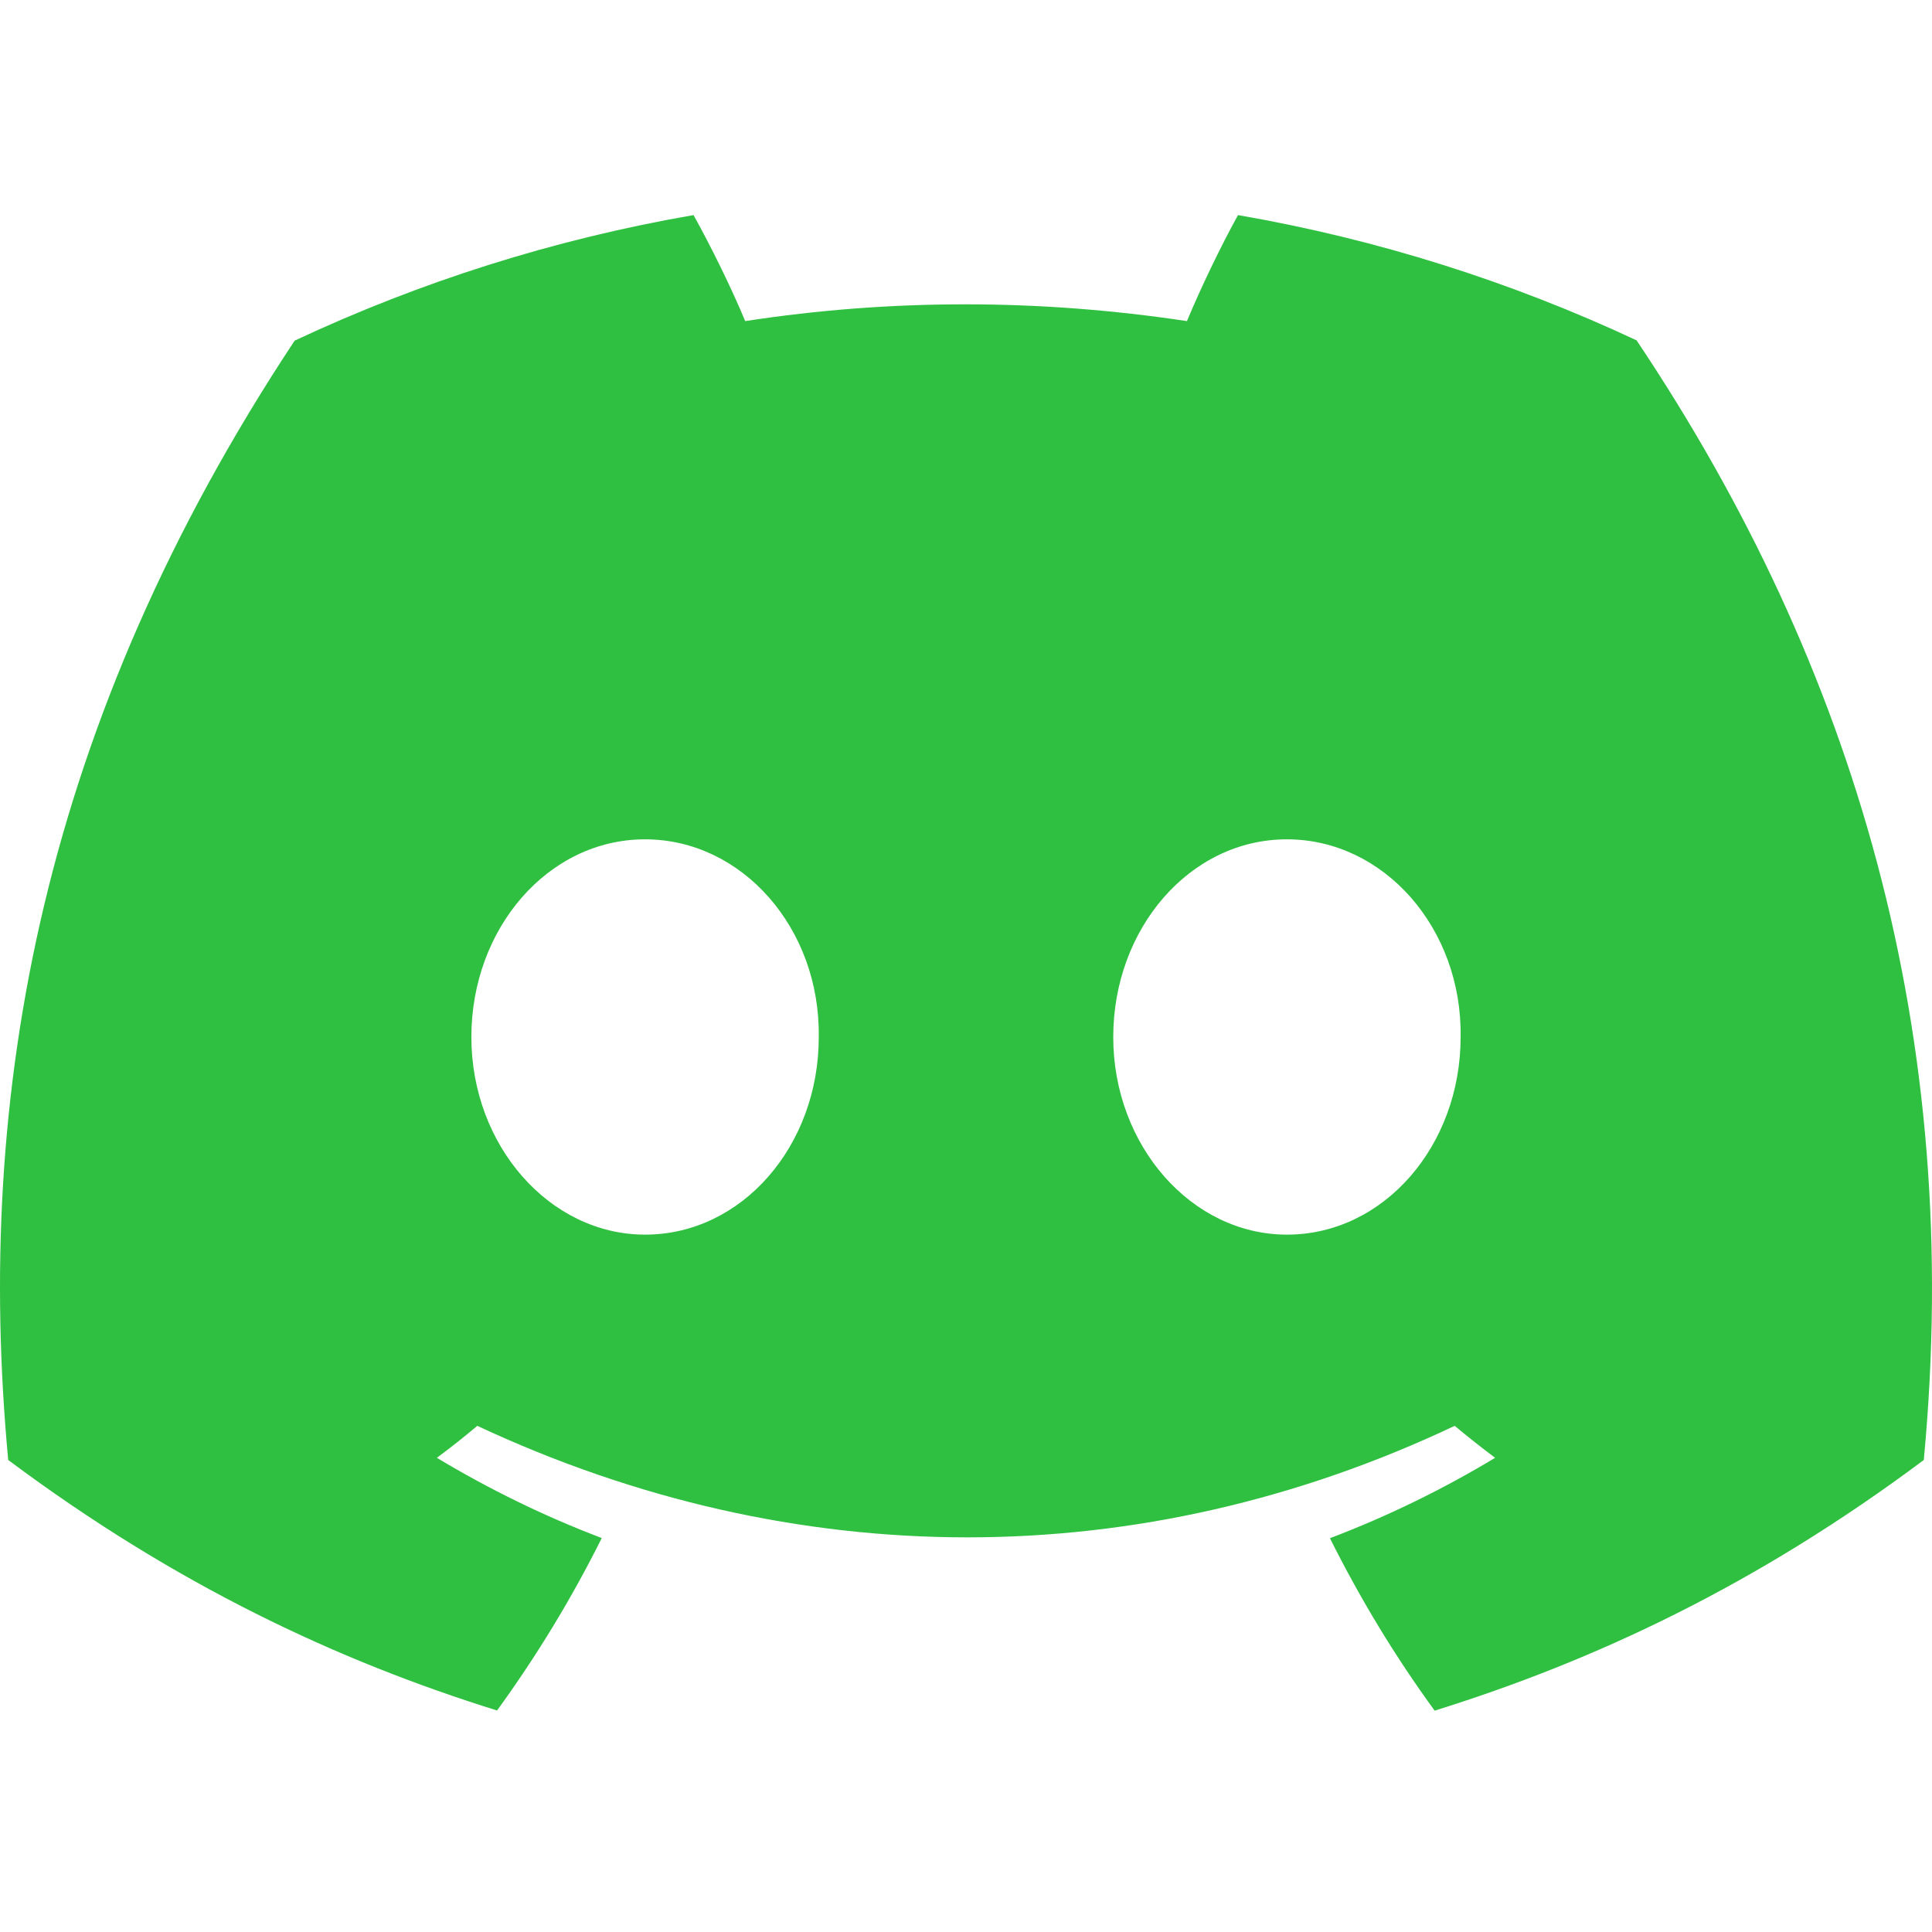
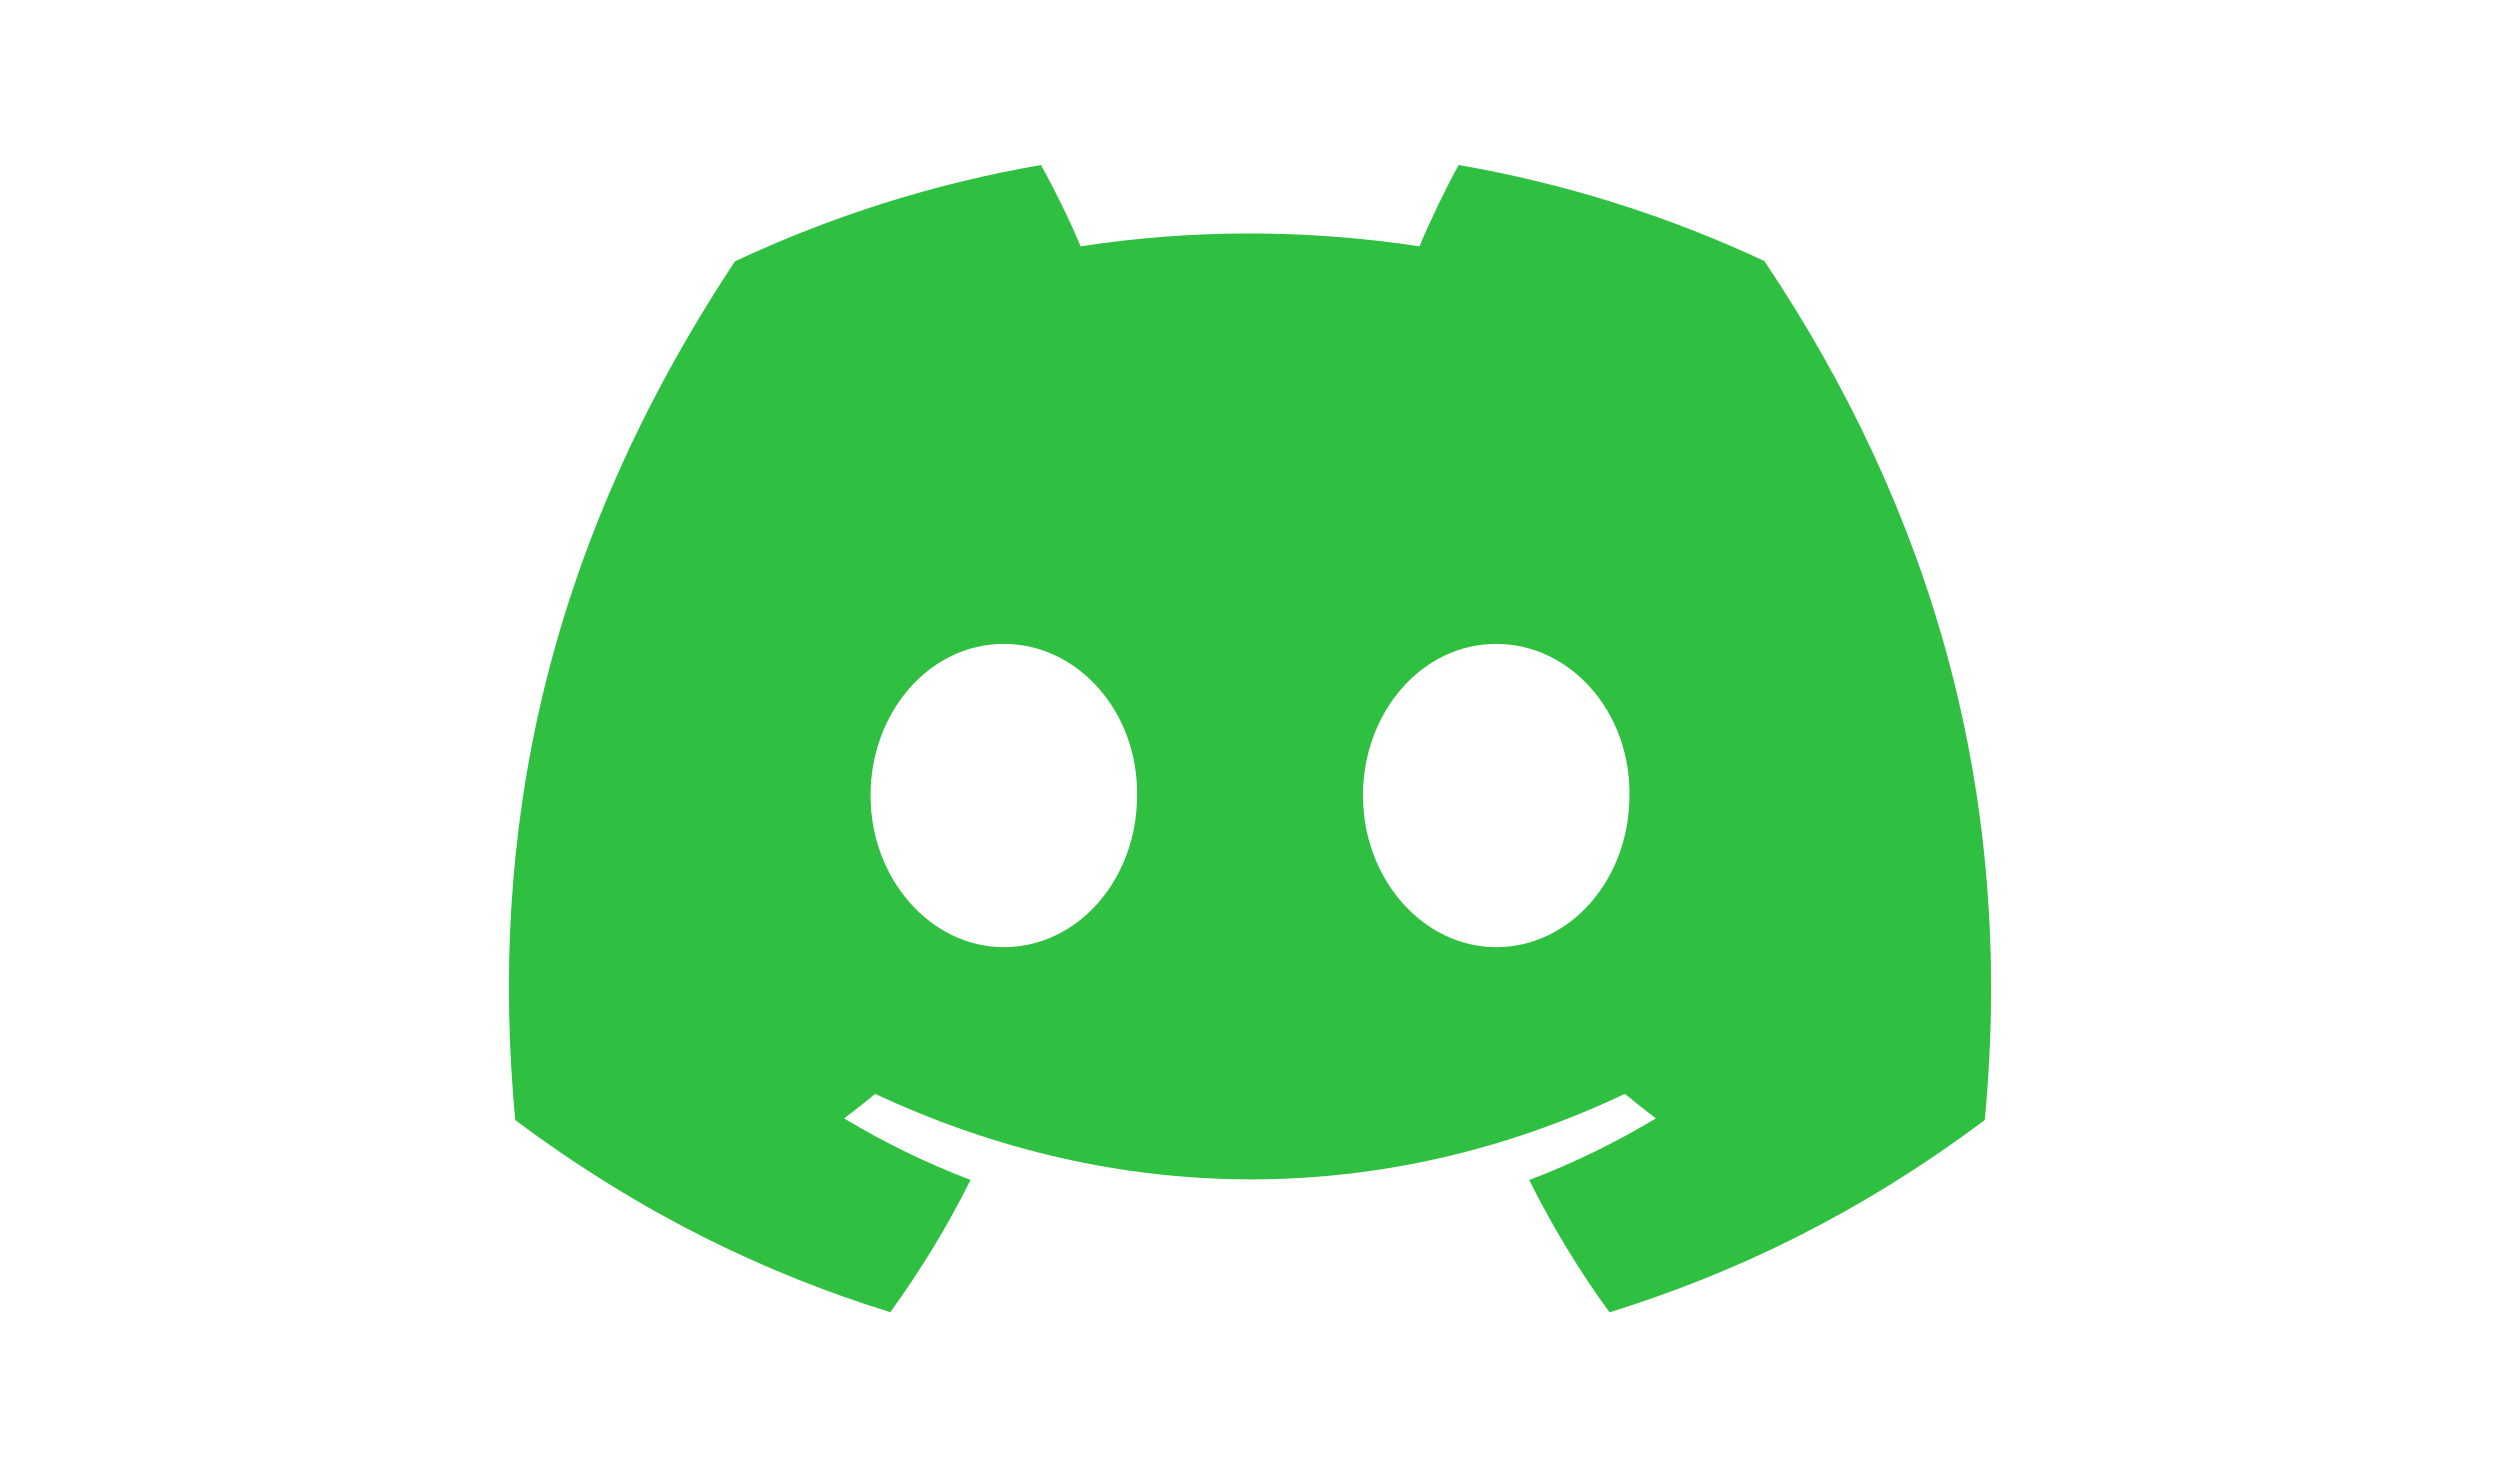
- <svg xmlns="http://www.w3.org/2000/svg" width="800px" height="800px" viewBox="0 -28.5 256 256" version="1.1" preserveAspectRatio="xMidYMid" fill="#17ee25">
+ <svg xmlns="http://www.w3.org/2000/svg" width="700px" height="415px" viewBox="0 -28.5 256 256" version="1.1" preserveAspectRatio="xMidYMid" fill="#17ee25">
  <g id="SVGRepo_bgCarrier" stroke-width="0" />
  <g id="SVGRepo_tracerCarrier" stroke-linecap="round" stroke-linejoin="round" />
  <g id="SVGRepo_iconCarrier">
    <g>
      <path d="M216.856,16.597 C200.285,8.843 182.566,3.208 164.042,0 C161.767,4.113 159.109,9.645 157.276,14.046 C137.584,11.085 118.073,11.085 98.743,14.046 C96.911,9.645 94.193,4.113 91.897,0 C73.353,3.208 55.613,8.864 39.042,16.638 C5.618,67.147 -3.443,116.401 1.087,164.956 C23.256,181.511 44.74,191.568 65.862,198.149 C71.077,190.971 75.728,183.341 79.735,175.3 C72.104,172.401 64.795,168.822 57.889,164.668 C59.721,163.311 61.513,161.891 63.245,160.431 C105.367,180.133 151.135,180.133 192.755,160.431 C194.506,161.891 196.298,163.311 198.11,164.668 C191.184,168.843 183.855,172.421 176.224,175.321 C180.23,183.341 184.862,190.992 190.097,198.169 C211.239,191.588 232.743,181.532 254.912,164.956 C260.228,108.668 245.831,59.866 216.856,16.597 Z M85.474,135.095 C72.829,135.095 62.459,123.29 62.459,108.915 C62.459,94.54 72.608,82.715 85.474,82.715 C98.341,82.715 108.71,94.519 108.489,108.915 C108.509,123.29 98.341,135.095 85.474,135.095 Z M170.525,135.095 C157.88,135.095 147.511,123.29 147.511,108.915 C147.511,94.54 157.659,82.715 170.525,82.715 C183.392,82.715 193.761,94.519 193.54,108.915 C193.54,123.29 183.392,135.095 170.525,135.095 Z" fill="#30c041" fill-rule="nonzero"> </path>
    </g>
  </g>
</svg>
